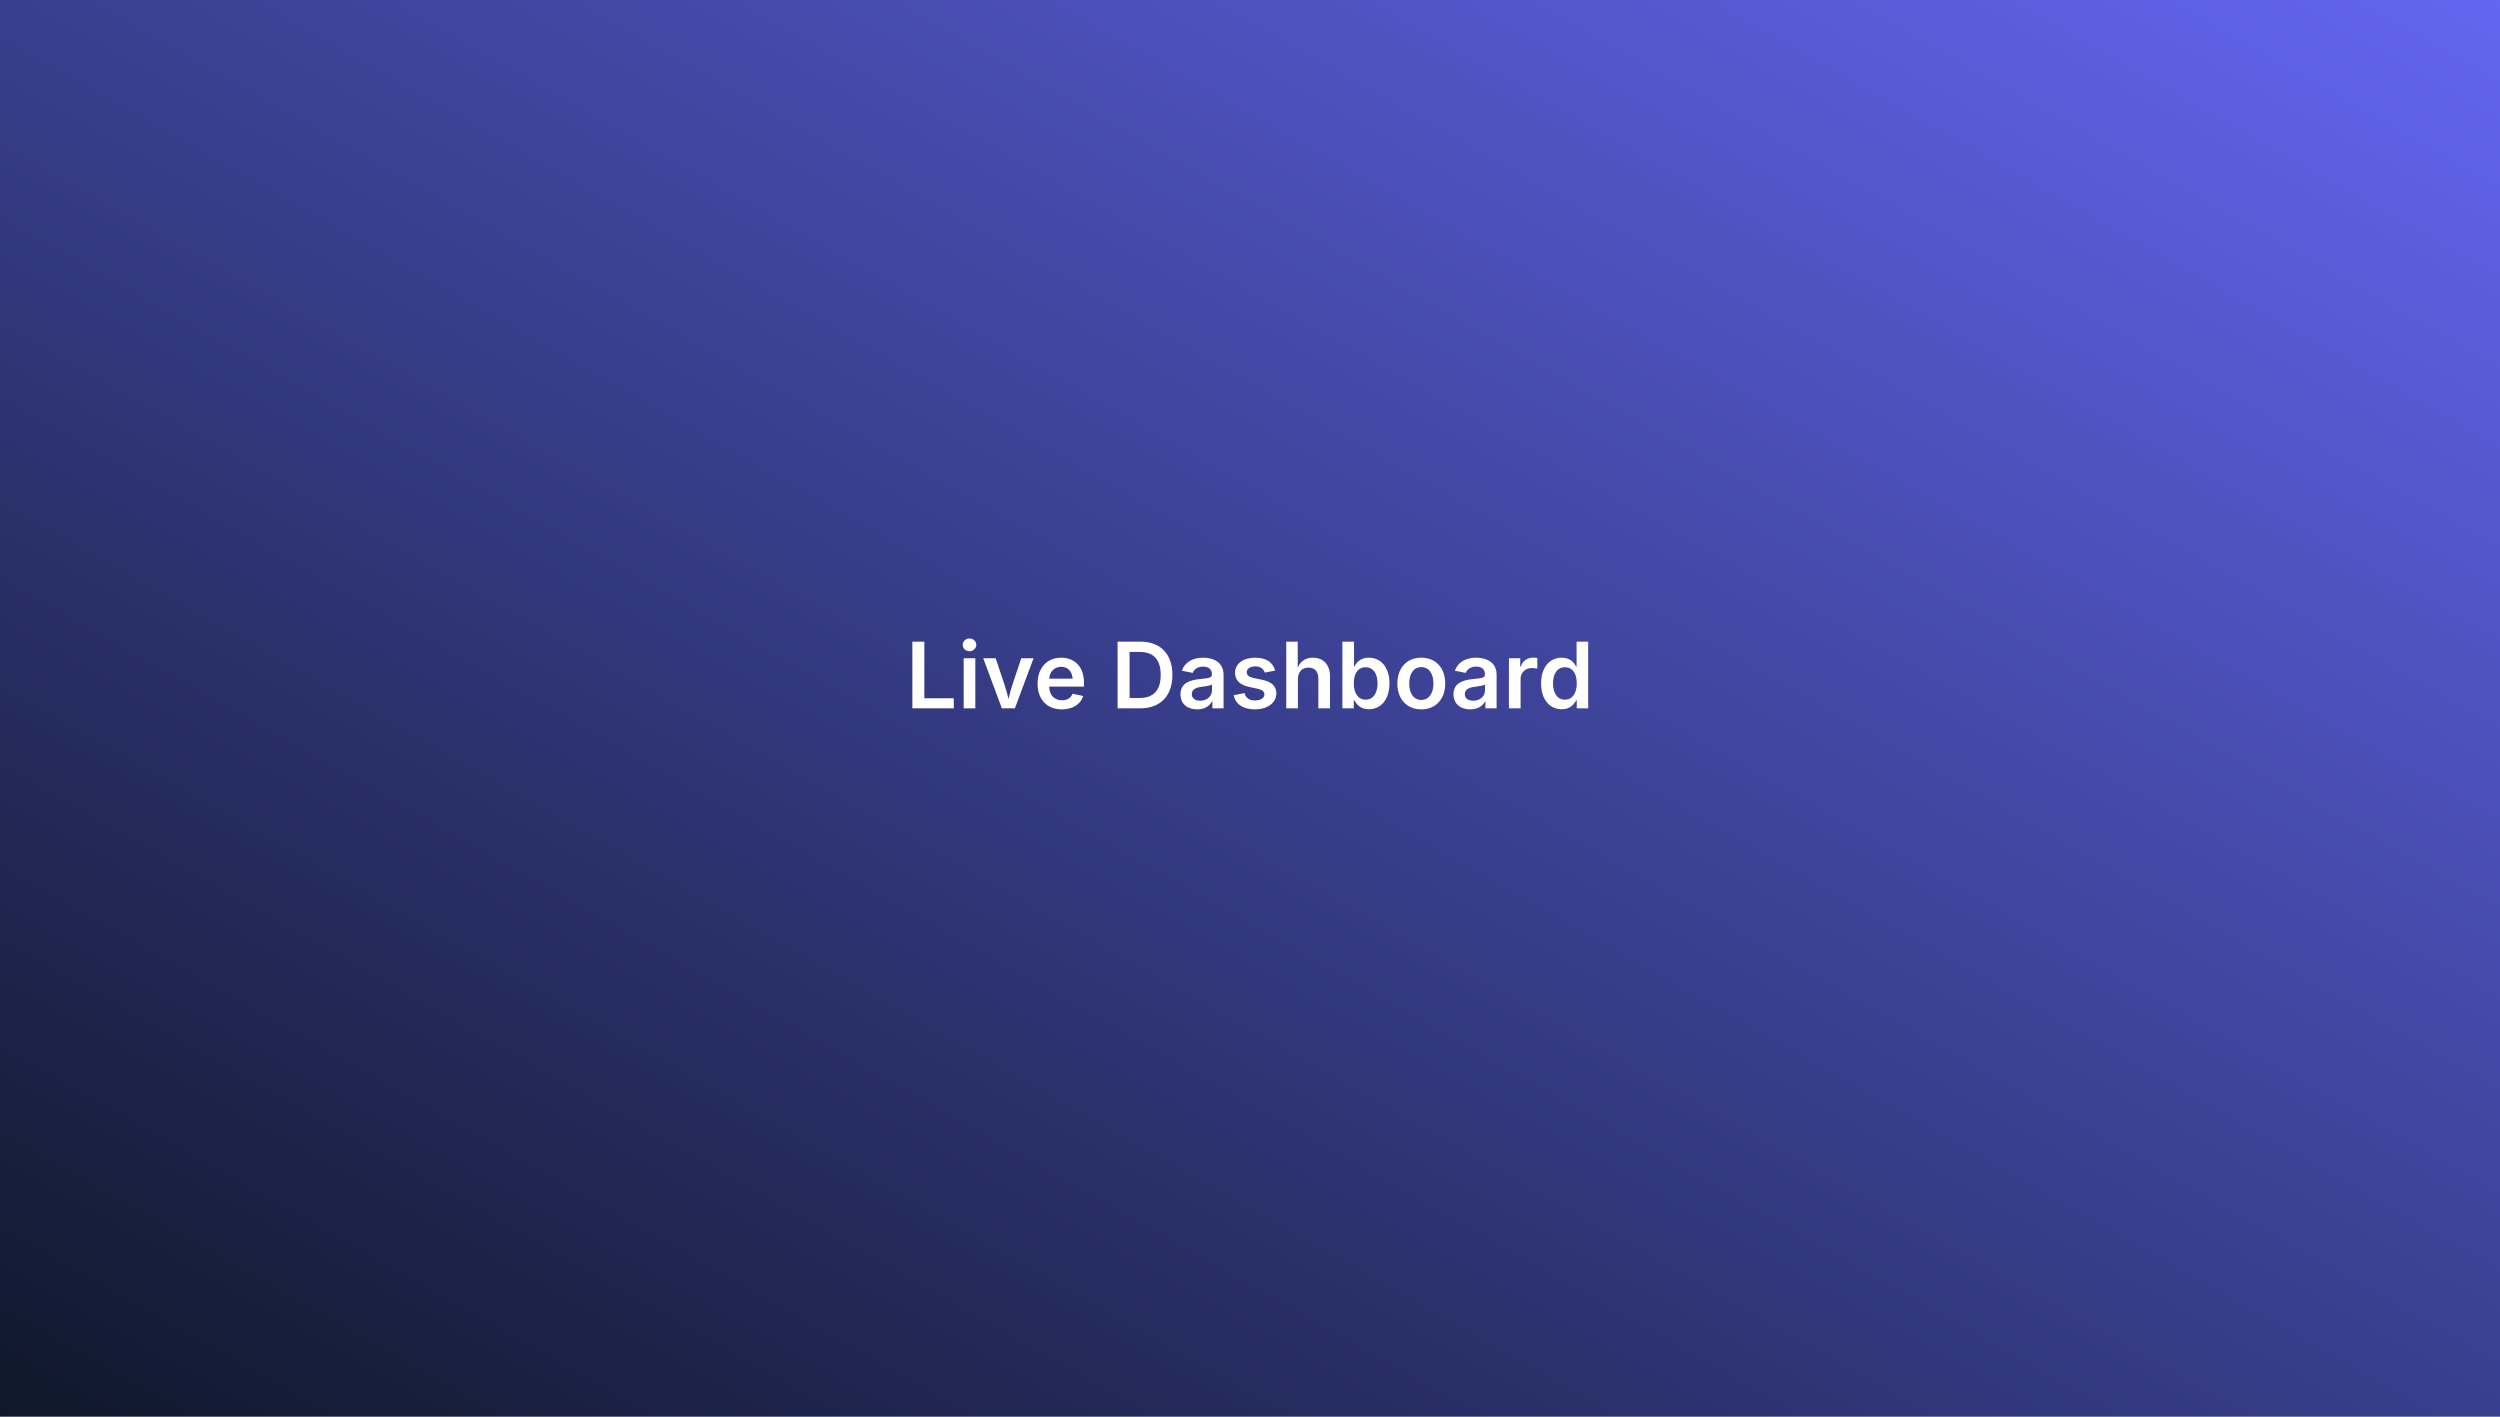
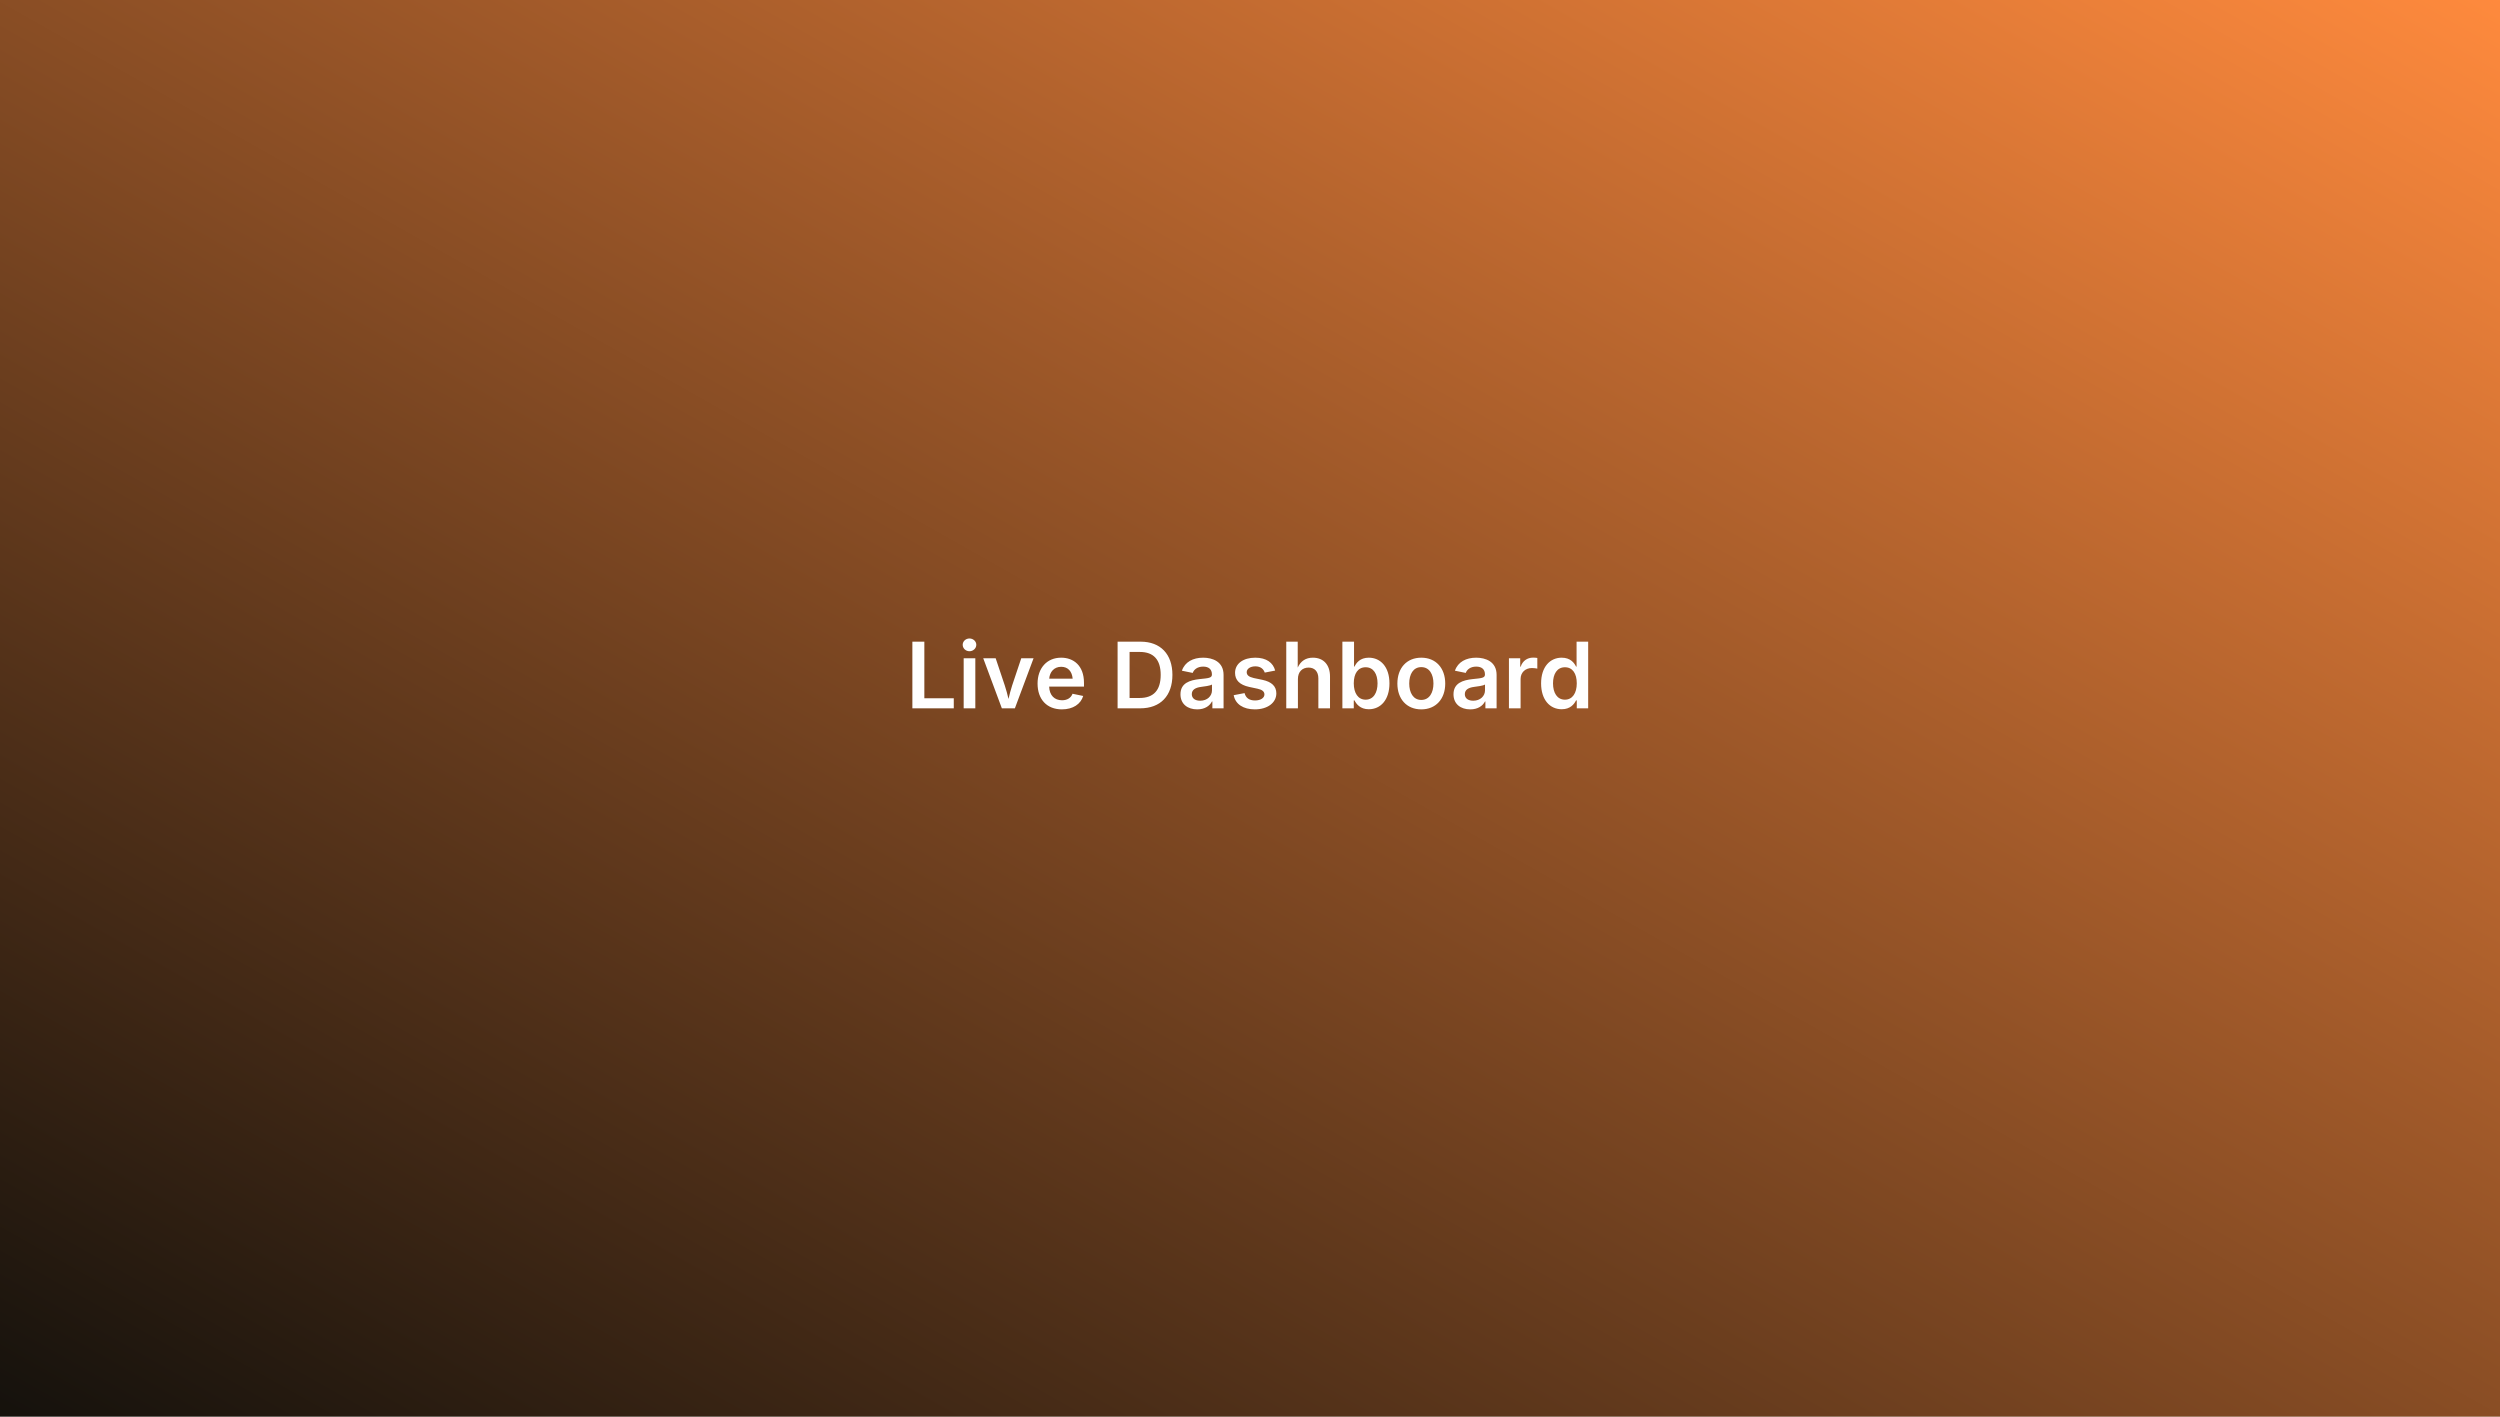
<svg xmlns="http://www.w3.org/2000/svg" width="600" height="340" viewBox="0 0 600 340">
  <defs>
    <linearGradient id="g" x1="100%" y1="0%" x2="0%" y2="100%">
-       <stop offset="0%" style="stop-color:#6366f1" />
-       <stop offset="100%" style="stop-color:#0f172a" />
+       <stop offset="0%" style="stop-color:#ff8a3d" />
+       <stop offset="100%" style="stop-color:#14110c" />
    </linearGradient>
  </defs>
  <rect width="600" height="340" fill="url(#g)" />
  <text x="300" y="170" text-anchor="middle" fill="white" font-family="Inter,sans-serif" font-size="22" font-weight="600">Live Dashboard</text>
</svg>
